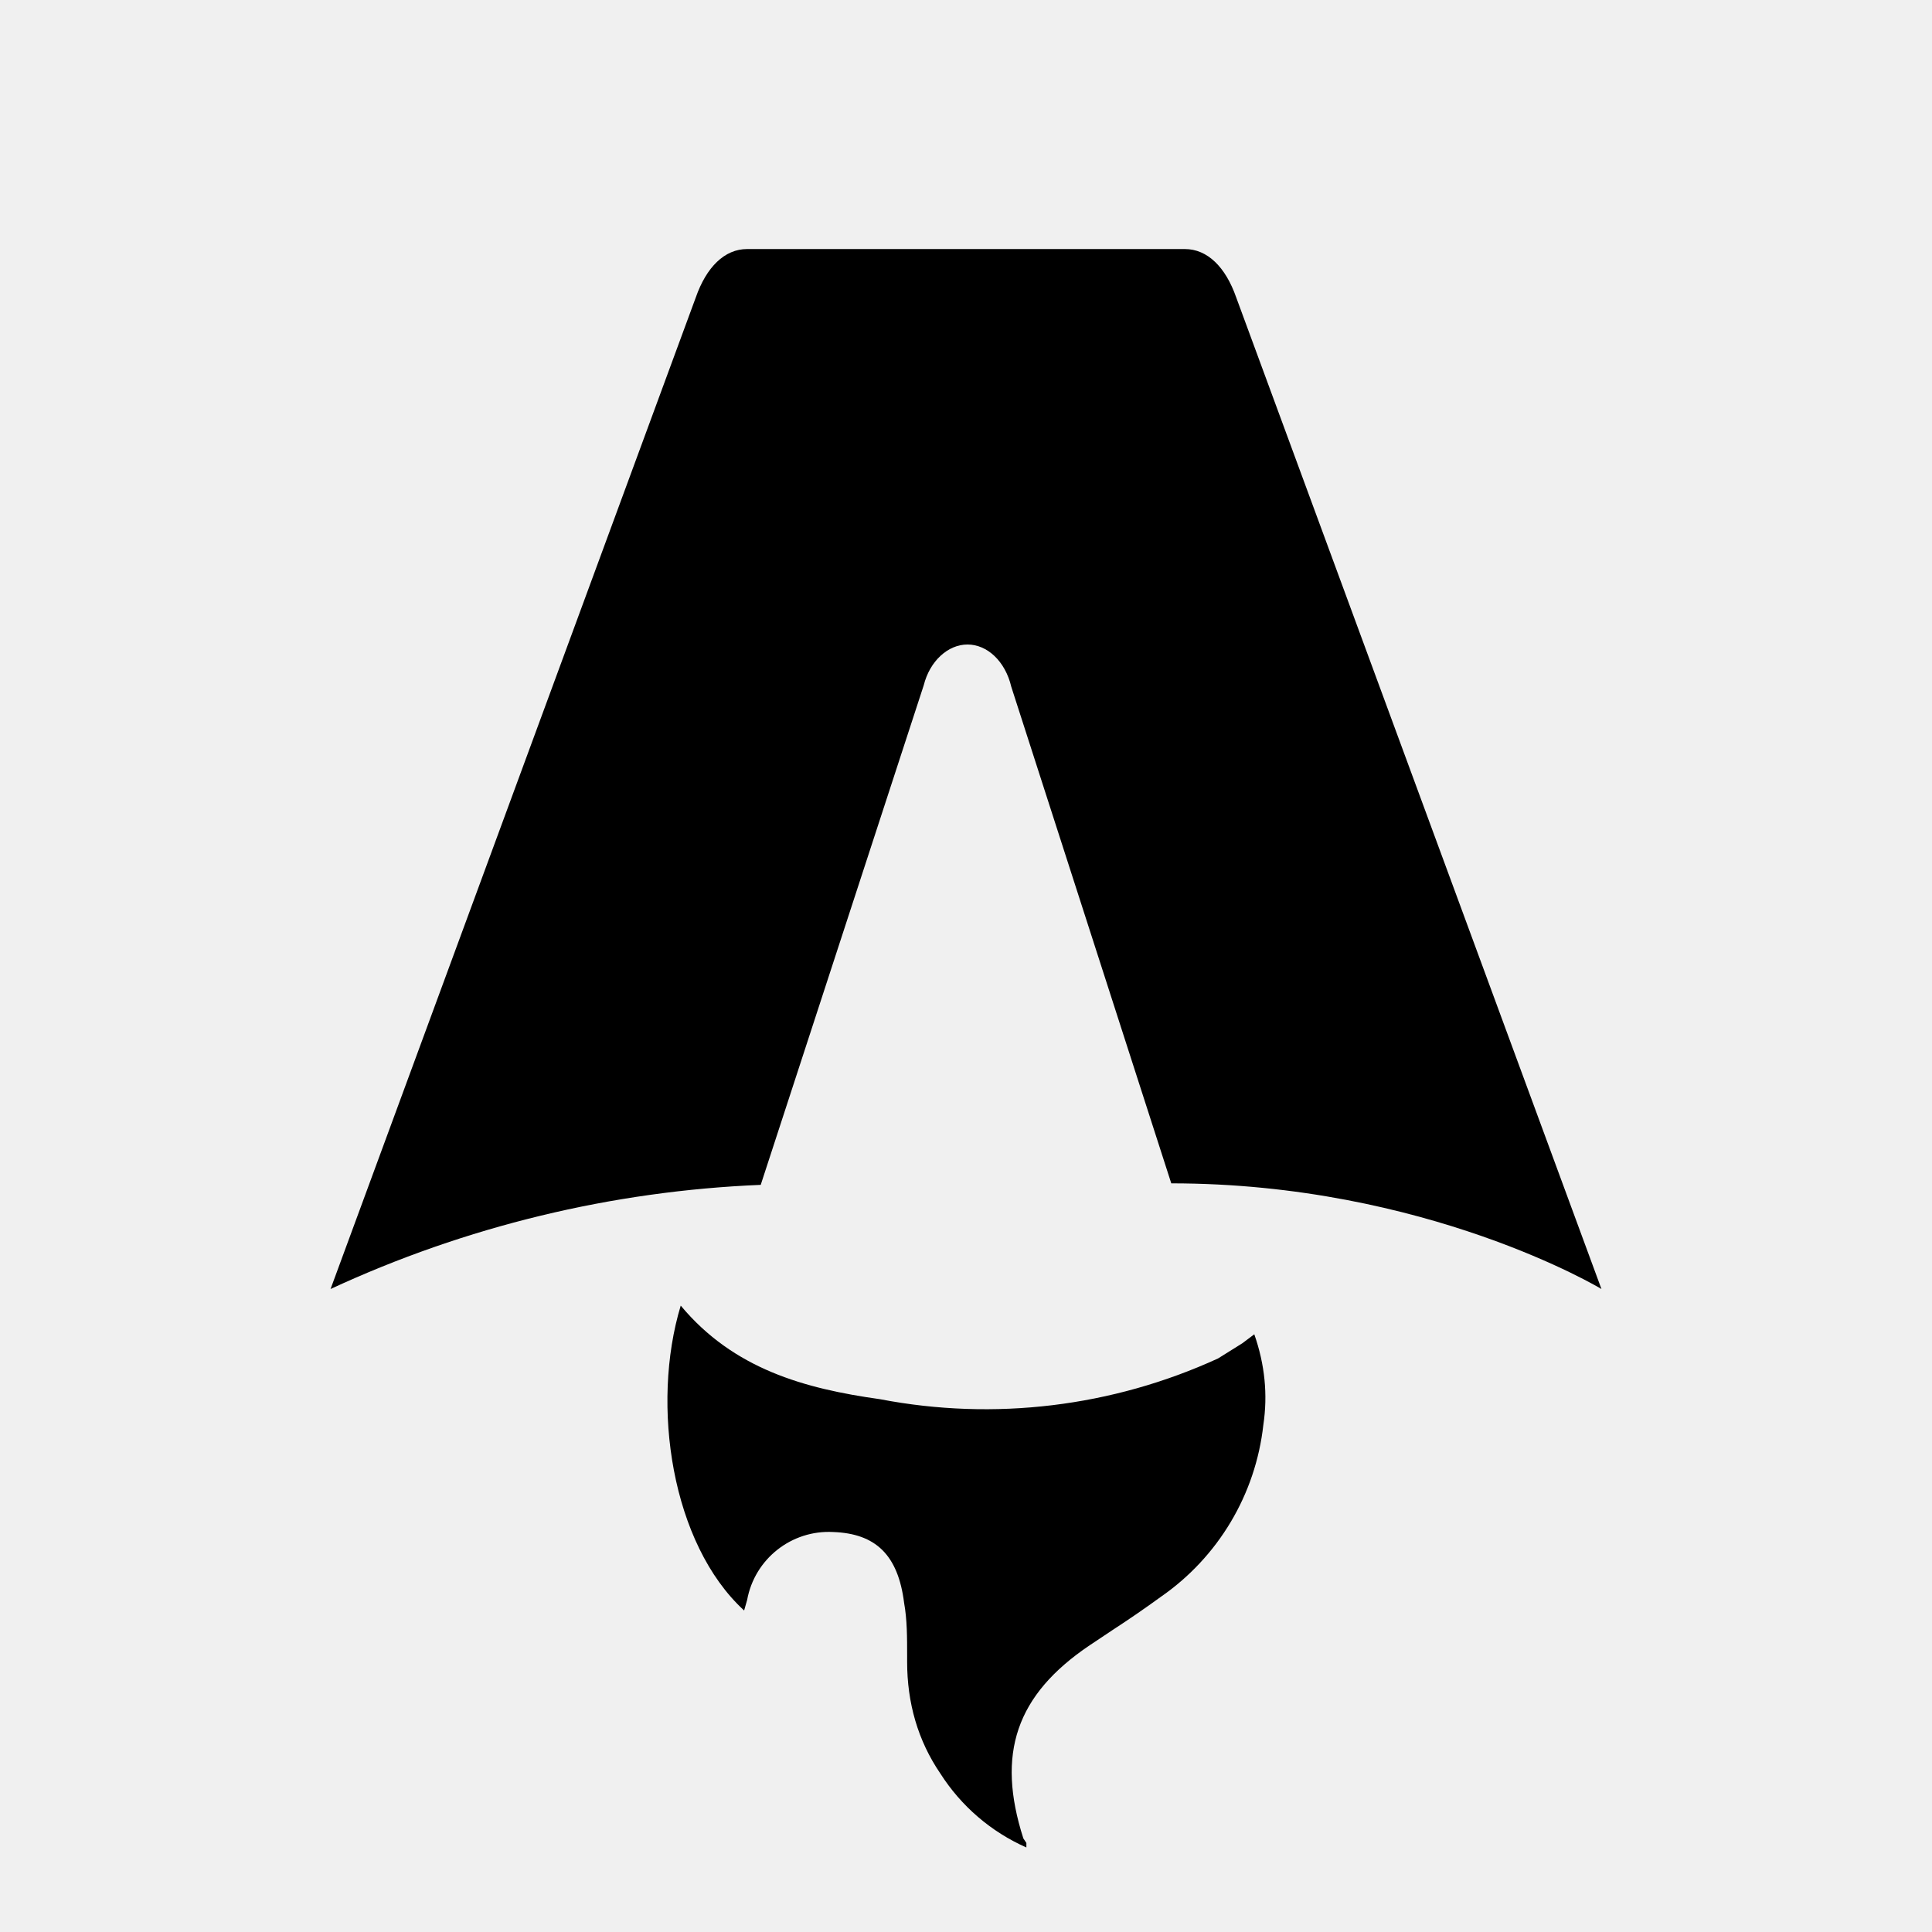
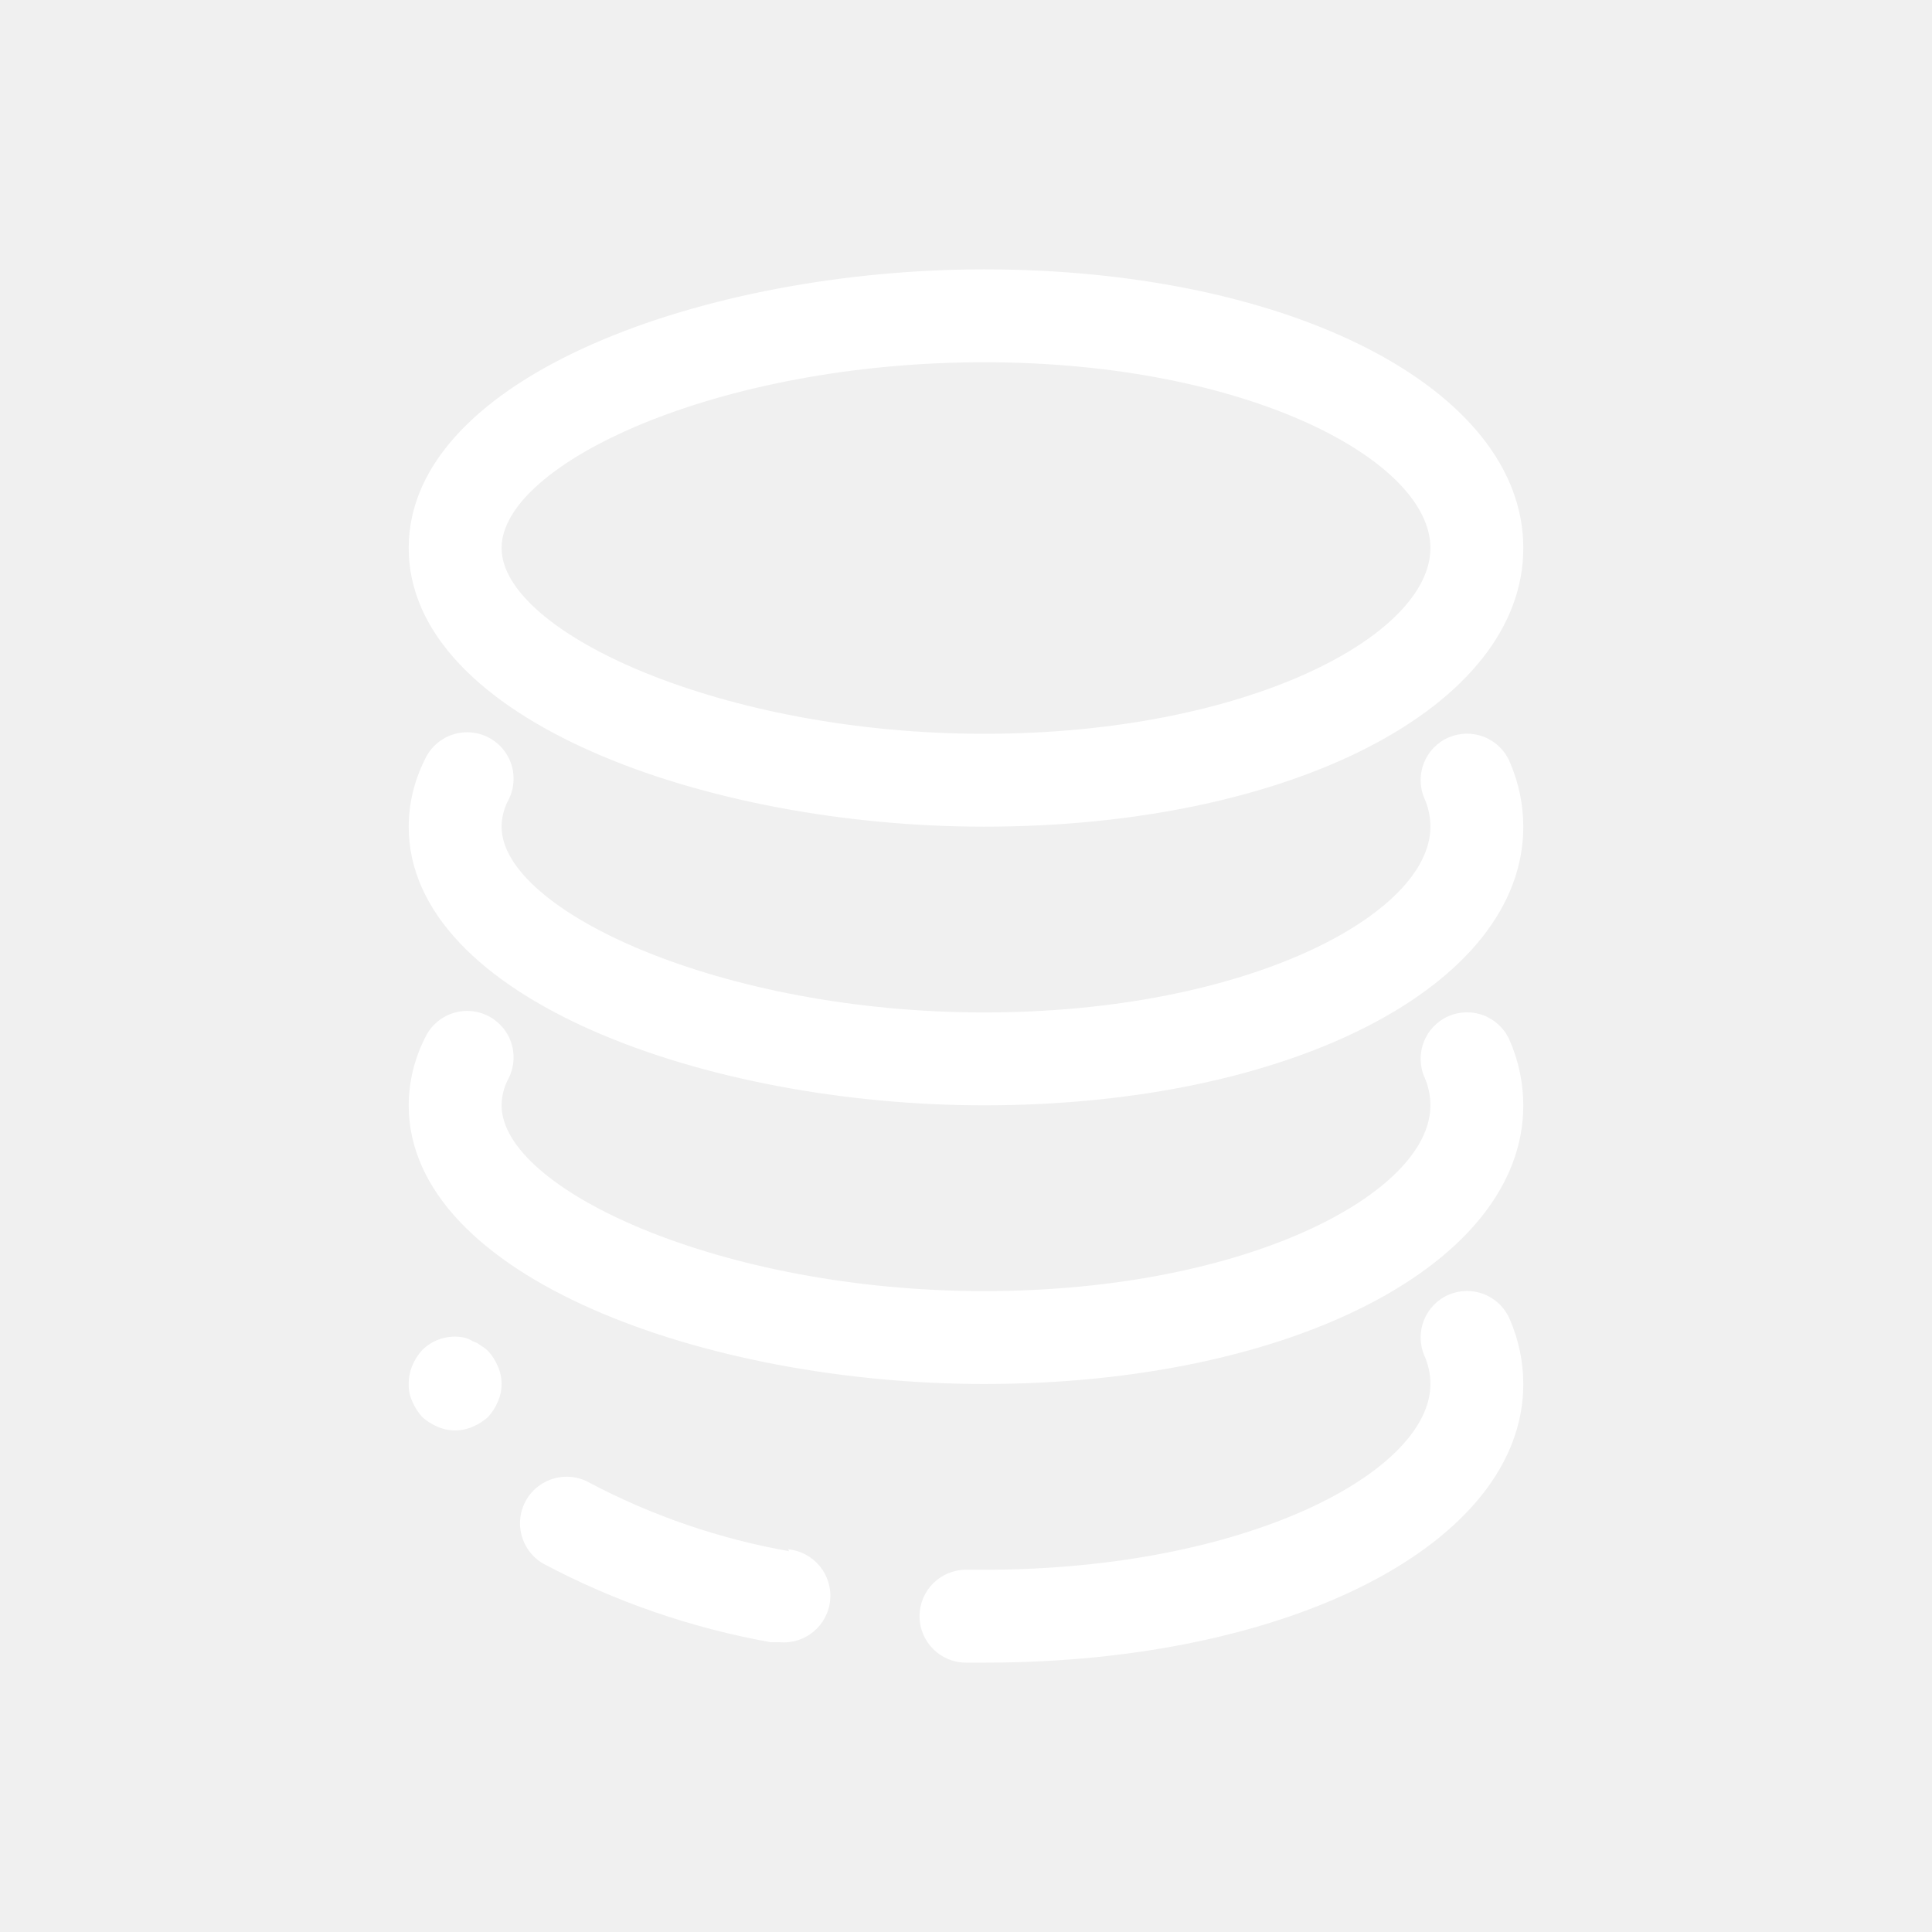
- <svg xmlns="http://www.w3.org/2000/svg" fill="none" viewBox="0 0 128 128">
-   <path d="M50.4 78.5a75.1 75.1 0 0 0-28.5 6.9l24.2-65.7c.7-2 1.9-3.2 3.4-3.2h29c1.5 0 2.7 1.2 3.4 3.2l24.2 65.7s-11.6-7-28.5-7L67 45.5c-.4-1.7-1.6-2.8-2.9-2.8-1.3 0-2.5 1.1-2.9 2.7L50.4 78.5Zm-1.1 28.2Zm-4.2-20.2c-2 6.6-.6 15.8 4.2 20.2a17.5 17.5 0 0 1 .2-.7 5.5 5.5 0 0 1 5.7-4.5c2.8.1 4.3 1.5 4.7 4.7.2 1.1.2 2.3.2 3.5v.4c0 2.7.7 5.2 2.2 7.4a13 13 0 0 0 5.7 4.9v-.3l-.2-.3c-1.8-5.6-.5-9.5 4.4-12.8l1.5-1a73 73 0 0 0 3.2-2.2 16 16 0 0 0 6.8-11.4c.3-2 .1-4-.6-6l-.8.6-1.6 1a37 37 0 0 1-22.4 2.7c-5-.7-9.7-2-13.2-6.2Z" />
-   <style>
-         path { fill: #000; }
-         @media (prefers-color-scheme: dark) {
-             path { fill: #FFF; }
-         }
-     </style>
+ <svg xmlns="http://www.w3.org/2000/svg" width="256px" height="256px" viewBox="-153.6 -153.6 1331.20 1331.20" class="icon" version="1.1" fill="#ffffff" stroke="#ffffff" transform="matrix(1, 0, 0, 1, 0, 0)" stroke-width="0.01">
+   <g id="SVGRepo_bgCarrier" stroke-width="0" />
+   <g id="SVGRepo_tracerCarrier" stroke-linecap="round" stroke-linejoin="round" stroke="#CCCCCC" stroke-width="2.048" />
+   <g id="SVGRepo_iconCarrier">
+     <path d="M524.48 416C736 416 896 333.44 896 224s-160-192-371.52-192C333.76 32 128 105.28 128 224s205.76 192 396.48 192z m0-320C705.6 96 832 163.52 832 224s-126.4 128-307.52 128S192 281.92 192 224s148.48-128 332.48-128zM182.72 777.28a32 32 0 0 0-5.12-3.84 17.6 17.6 0 0 0-5.44-2.88 19.84 19.84 0 0 0-6.08-2.56 32 32 0 0 0-28.8 8.64 36.8 36.8 0 0 0-6.72 10.56A32 32 0 0 0 128 800a26.56 26.56 0 0 0 2.56 12.16 37.12 37.12 0 0 0 6.72 10.56 36.8 36.8 0 0 0 10.56 6.72 30.08 30.08 0 0 0 24.32 0 37.12 37.12 0 0 0 10.56-6.72 37.12 37.12 0 0 0 6.72-10.56 30.08 30.08 0 0 0 0-24.32 36.8 36.8 0 0 0-6.72-10.56zM390.08 915.2a469.44 469.44 0 0 1-137.28-47.04 32 32 0 0 0-32 55.68 535.36 535.36 0 0 0 156.48 54.08h6.08a32 32 0 0 0 6.08-64zM844.48 738.56a32 32 0 0 0-16.64 41.92A48.32 48.32 0 0 1 832 800c0 60.48-126.4 128-307.52 128H512a32 32 0 0 0 0 64h13.12C736 992 896 909.44 896 800a112.64 112.64 0 0 0-9.28-44.48 32 32 0 0 0-42.24-16.96z" fill="#ffffff" />
+     <path d="M844.48 354.56a32 32 0 0 0-16.64 41.92A48.32 48.32 0 0 1 832 416c0 60.48-126.4 128-307.52 128S192 473.92 192 416a39.36 39.36 0 0 1 4.48-17.92 32 32 0 1 0-57.28-28.48A103.68 103.68 0 0 0 128 416c0 118.72 205.76 192 396.48 192C736 608 896 525.44 896 416a112.64 112.64 0 0 0-9.28-44.48 32 32 0 0 0-42.24-16.96z" fill="#ffffff" />
+     <path d="M844.48 546.56a32 32 0 0 0-16.64 41.92A48.32 48.32 0 0 1 832 608c0 60.48-126.4 128-307.52 128S192 665.92 192 608a39.36 39.36 0 0 1 4.48-17.92 32 32 0 1 0-57.28-28.48A103.68 103.68 0 0 0 128 608c0 118.72 205.76 192 396.48 192C736 800 896 717.44 896 608a112.64 112.64 0 0 0-9.28-44.48 32 32 0 0 0-42.24-16.96z" fill="#ffffff" />
+   </g>
</svg>
